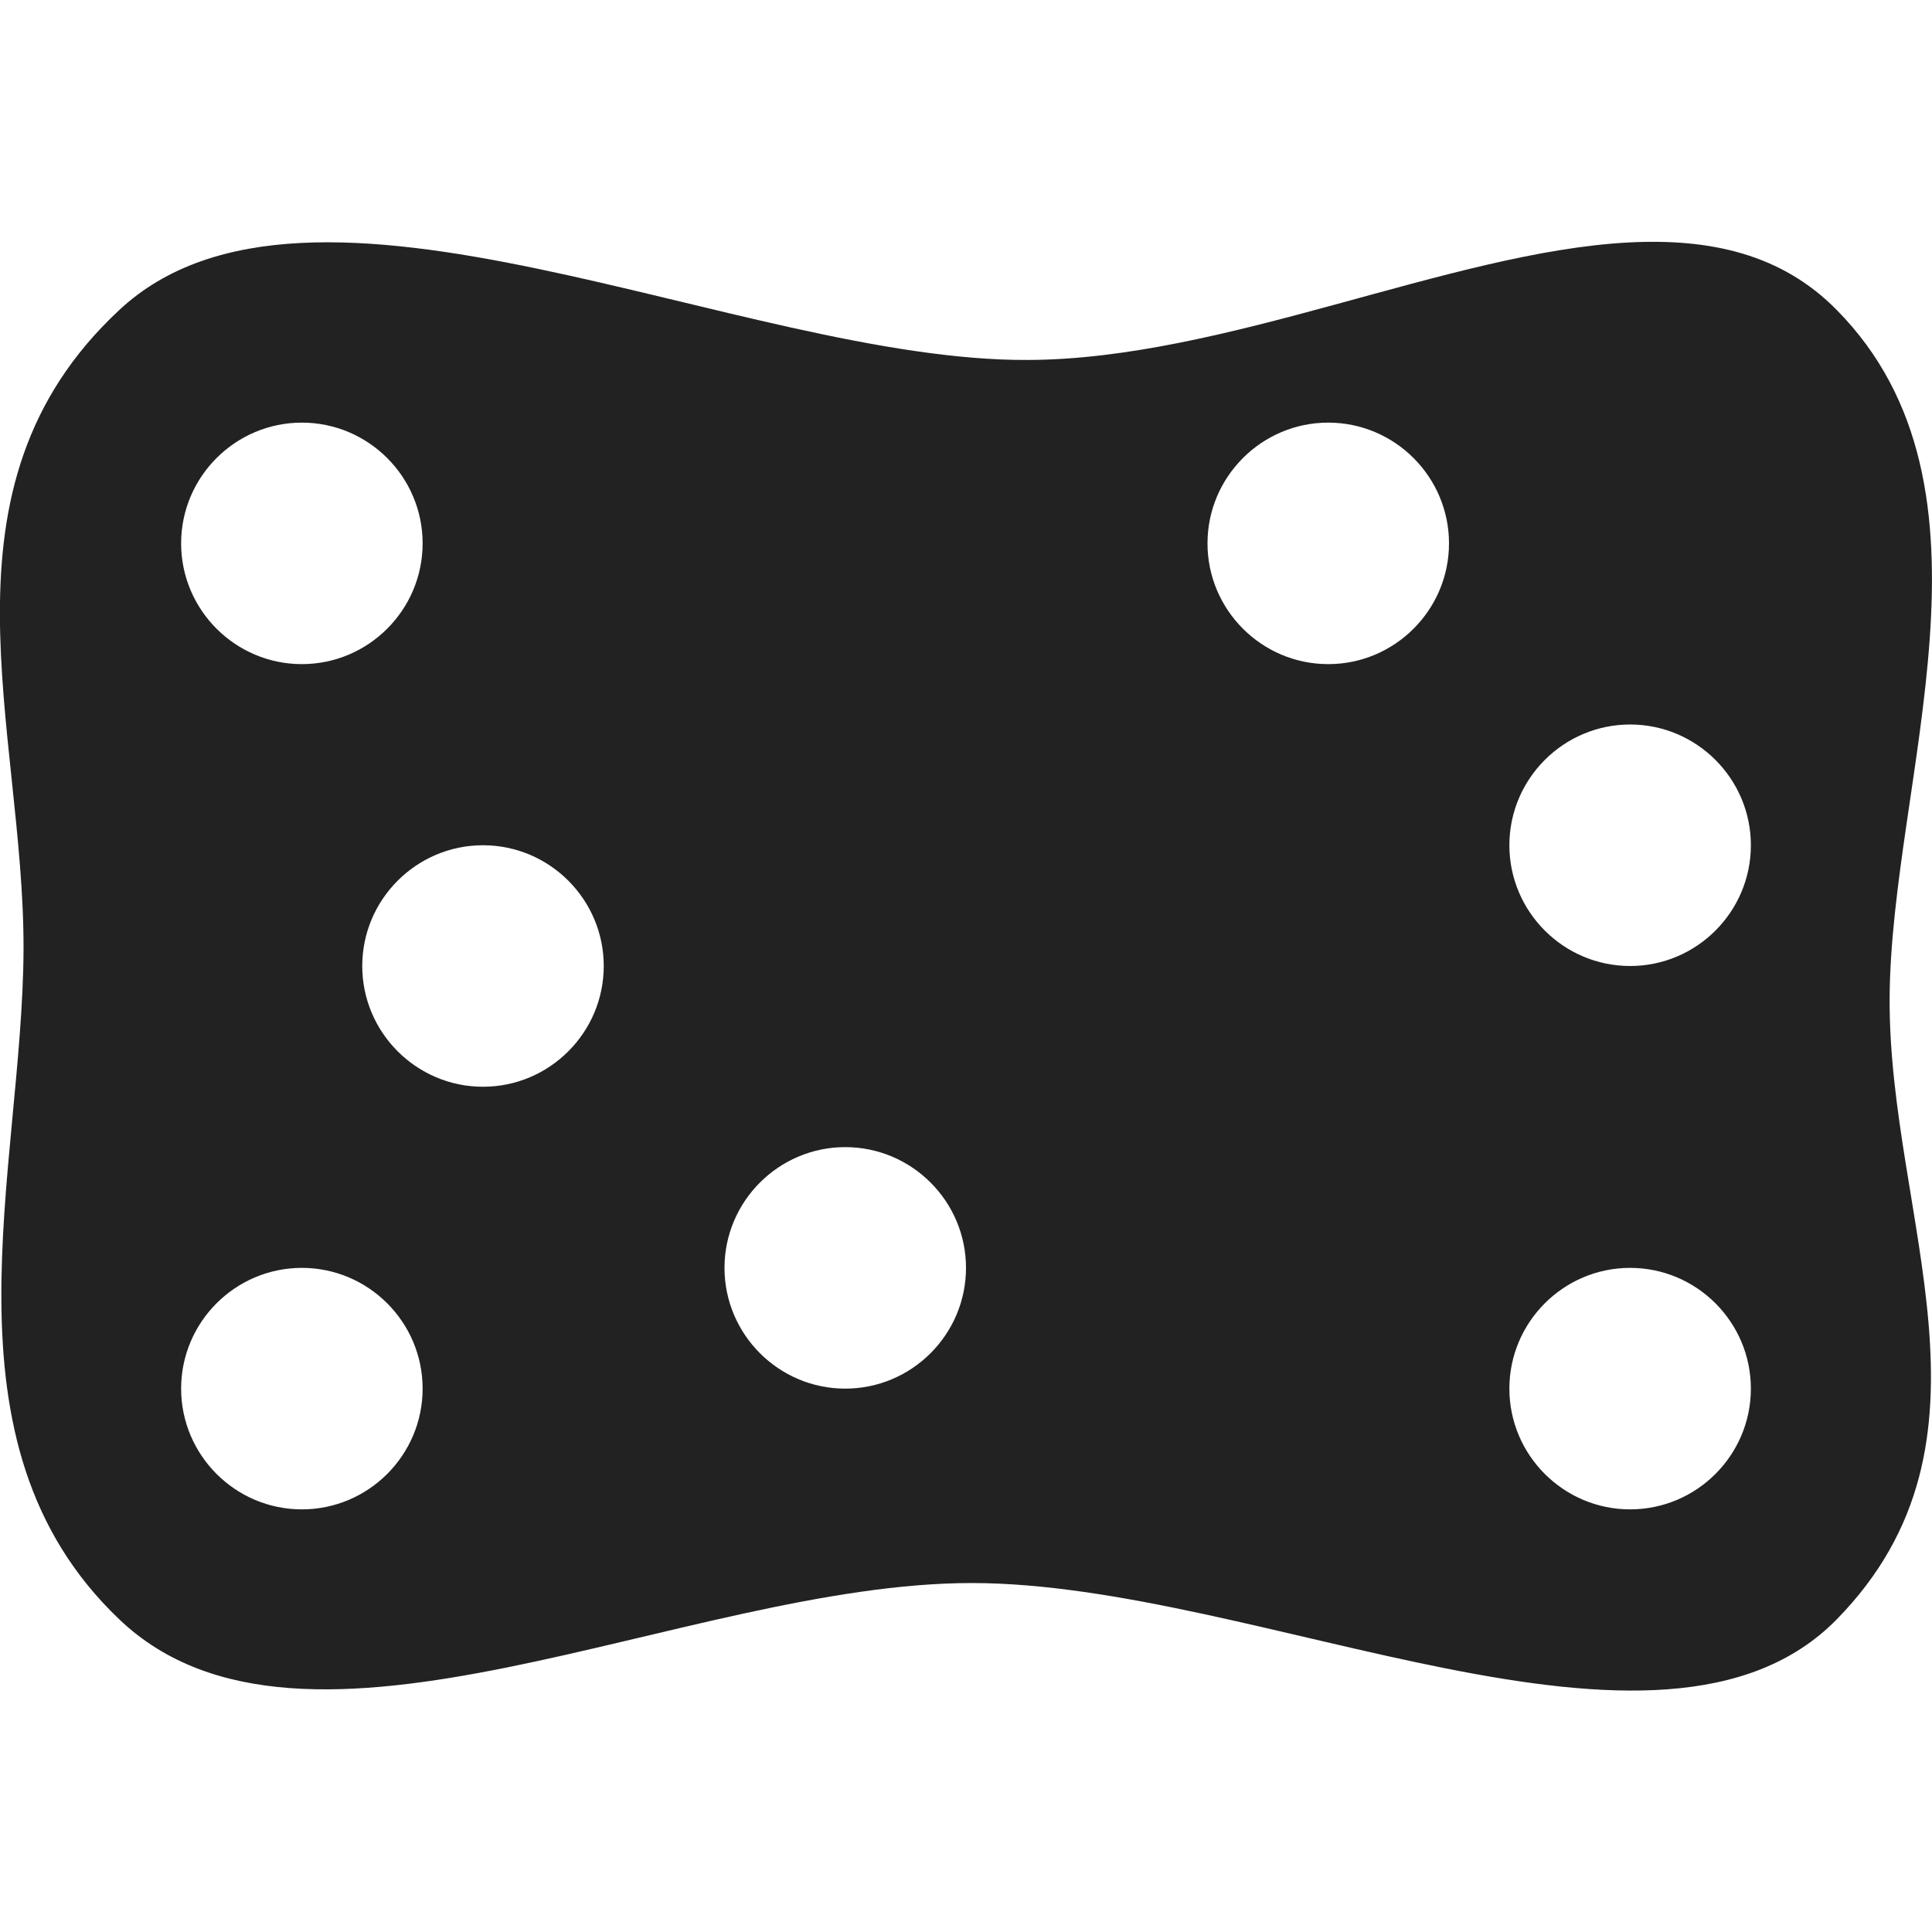
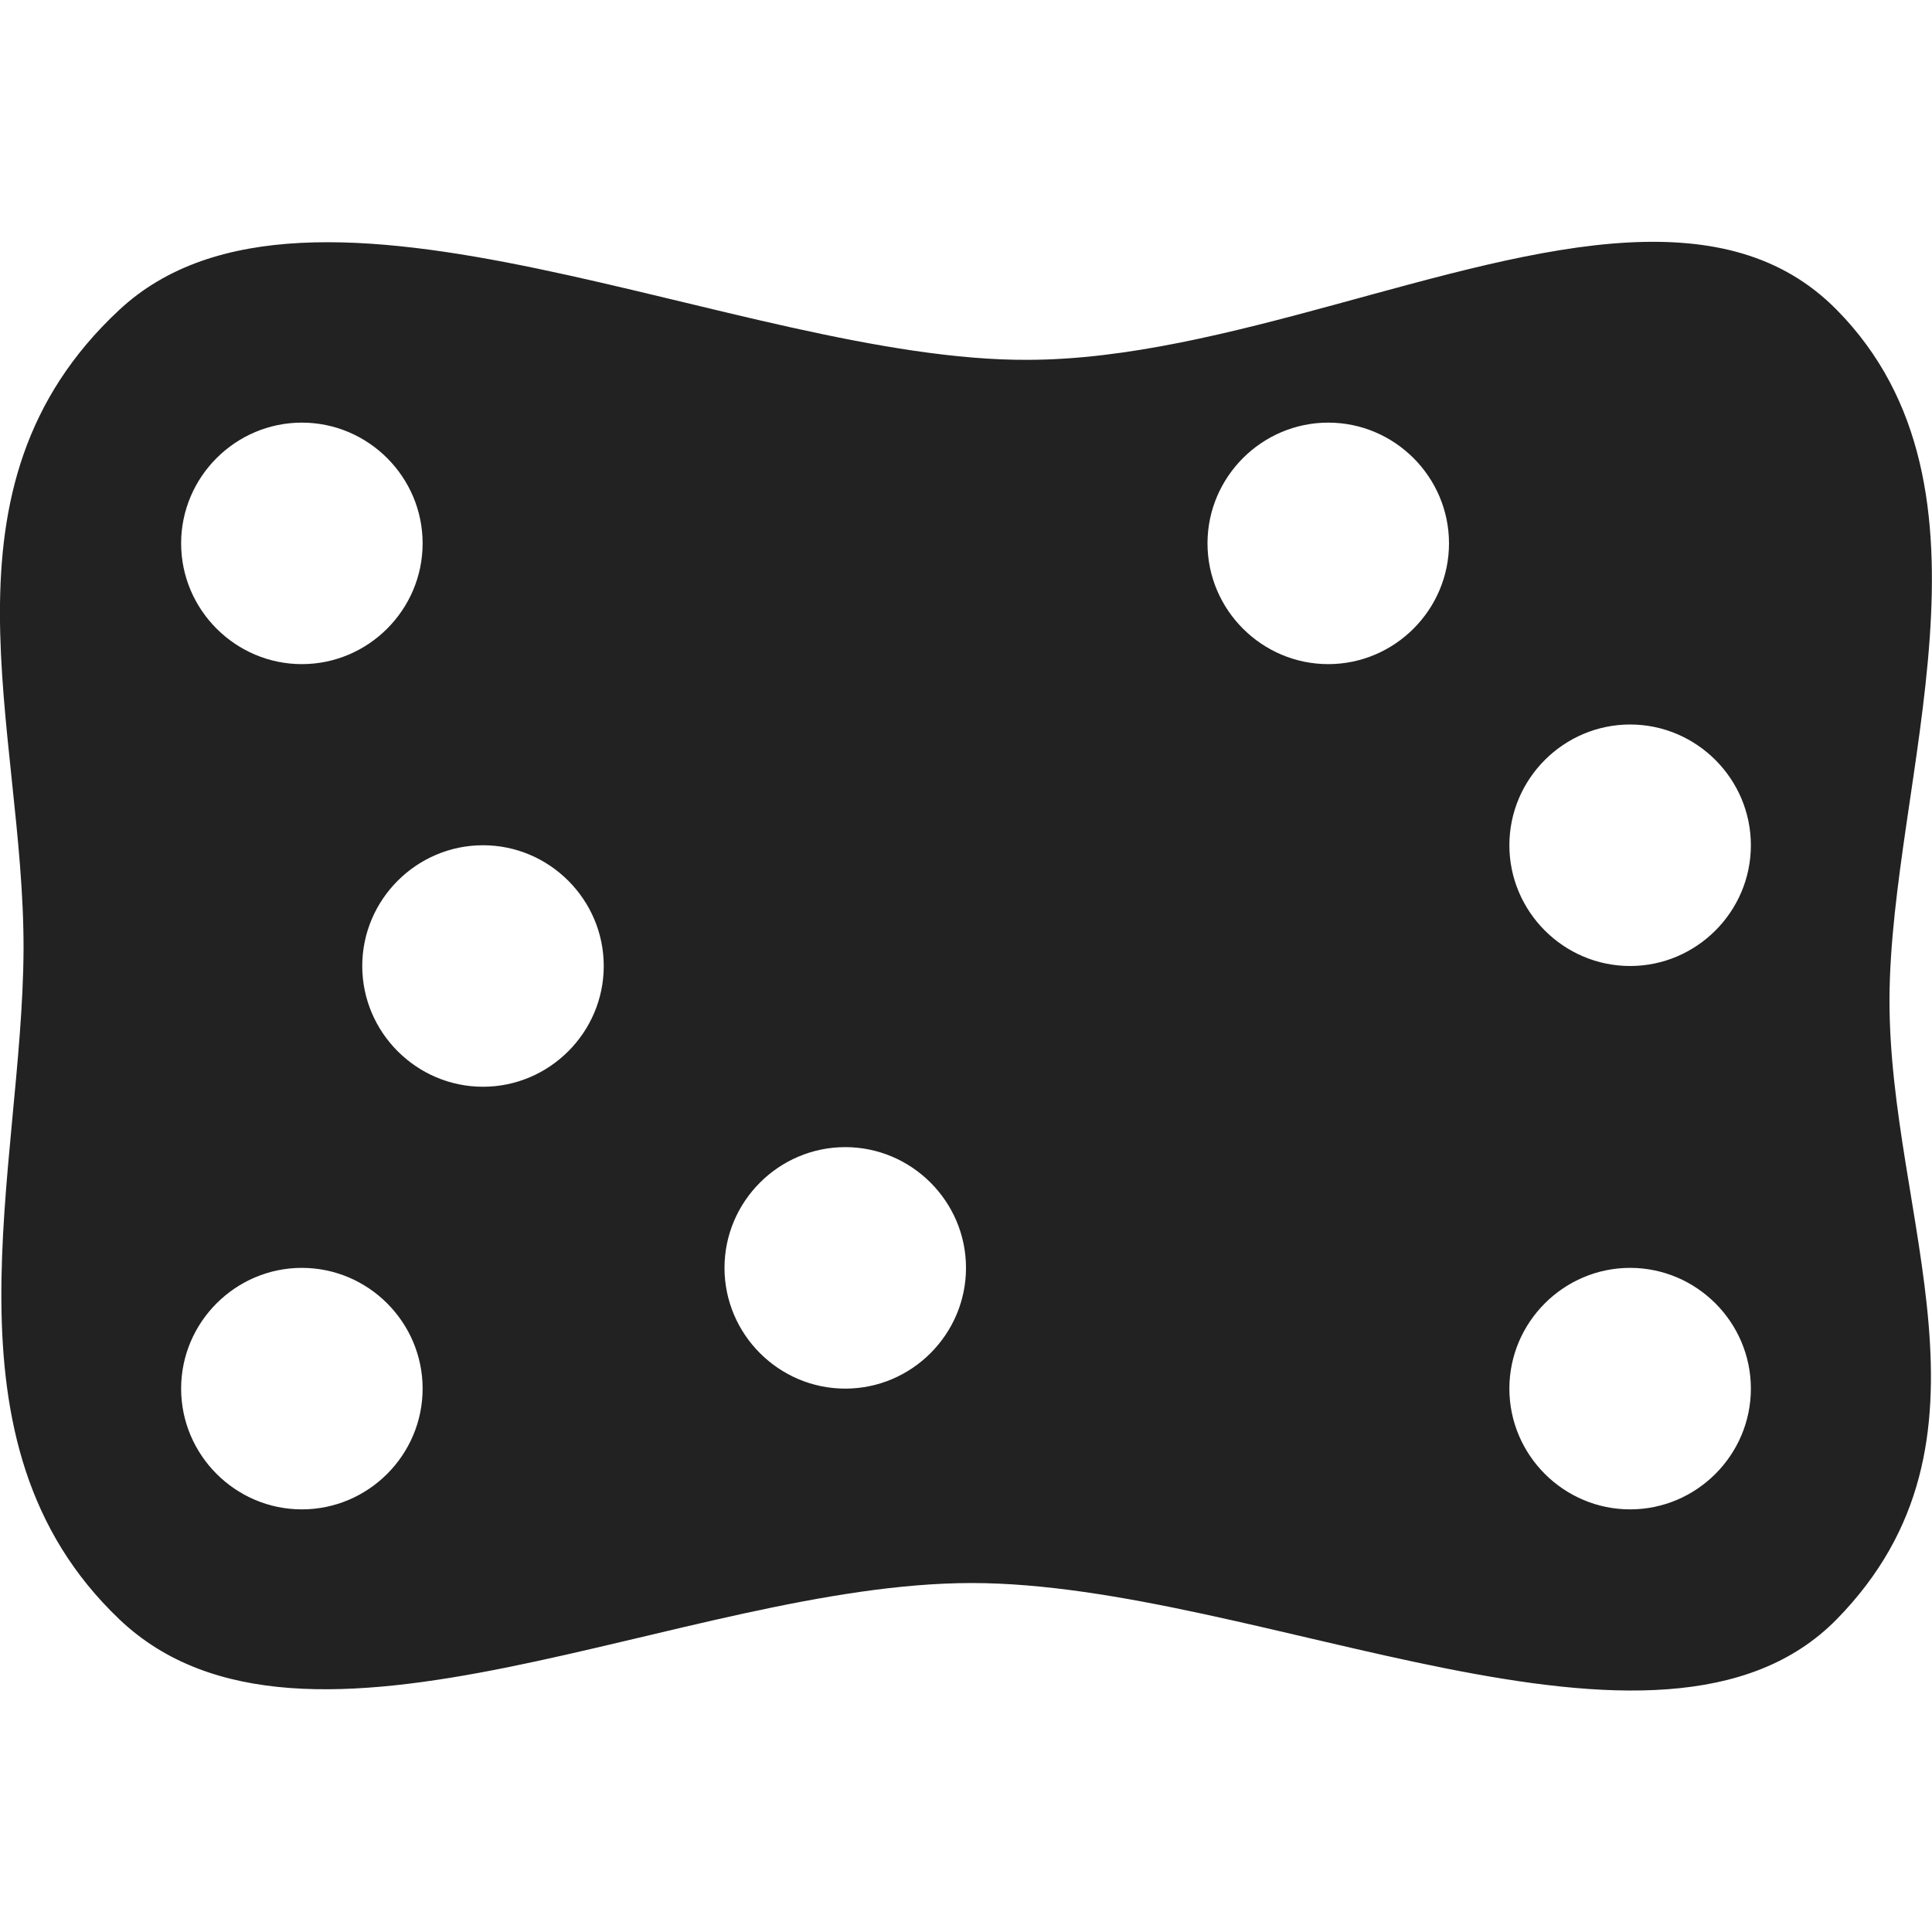
- <svg xmlns="http://www.w3.org/2000/svg" height="16px" viewBox="0 0 16 16" width="16px">
-   <path d="m 13.488 2.008 c -1.48 0.078 -3.344 0.969 -4.977 0.973 c -2.371 0.012 -5.949 -1.891 -7.527 -0.41 c -1.578 1.473 -0.785 3.457 -0.789 5.289 c -0.008 1.836 -0.746 4.086 0.793 5.551 c 1.531 1.461 4.688 -0.301 7.059 -0.301 c 2.375 0 5.707 1.785 7.164 0.301 c 1.453 -1.484 0.43 -3.324 0.438 -5.141 c 0.008 -1.812 1.023 -4.223 -0.438 -5.703 c -0.457 -0.465 -1.051 -0.594 -1.723 -0.559 z m -10.988 1.492 c 0.551 0 1 0.449 1 1 s -0.449 1 -1 1 s -1 -0.449 -1 -1 s 0.449 -1 1 -1 z m 8.5 0 c 0.551 0 1 0.449 1 1 s -0.449 1 -1 1 s -1 -0.449 -1 -1 s 0.449 -1 1 -1 z m 2.5 2.5 c 0.551 0 1 0.449 1 1 s -0.449 1 -1 1 s -1 -0.449 -1 -1 s 0.449 -1 1 -1 z m -9.5 1 c 0.551 0 1 0.449 1 1 s -0.449 1 -1 1 s -1 -0.449 -1 -1 s 0.449 -1 1 -1 z m 3 2.5 c 0.551 0 1 0.449 1 1 s -0.449 1 -1 1 s -1 -0.449 -1 -1 s 0.449 -1 1 -1 z m -4.5 1 c 0.551 0 1 0.449 1 1 s -0.449 1 -1 1 s -1 -0.449 -1 -1 s 0.449 -1 1 -1 z m 11 0 c 0.551 0 1 0.449 1 1 s -0.449 1 -1 1 s -1 -0.449 -1 -1 s 0.449 -1 1 -1 z m 0 0" fill="#222222" />
+ <svg viewBox="0 0 16 16">
+   <path fill="#222" d="M13.488 2.008c-1.48.078-3.343.969-4.976.972-2.371.012-5.95-1.89-7.528-.41C-.594 4.043.2 6.027.195 7.86c-.008 1.835-.746 4.085.793 5.55 1.532 1.461 4.688-.3 7.059-.3 2.375 0 5.707 1.785 7.164.3 1.453-1.484.43-3.324.437-5.14.008-1.813 1.024-4.223-.437-5.704-.457-.464-1.05-.593-1.723-.558M2.5 3.5c.55 0 1 .45 1 1s-.45 1-1 1-1-.45-1-1 .45-1 1-1m8.5 0c.55 0 1 .45 1 1s-.45 1-1 1-1-.45-1-1 .45-1 1-1M13.5 6c.55 0 1 .45 1 1s-.45 1-1 1-1-.45-1-1 .45-1 1-1M4 7c.55 0 1 .45 1 1s-.45 1-1 1-1-.45-1-1 .45-1 1-1m3 2.5c.55 0 1 .45 1 1s-.45 1-1 1-1-.45-1-1 .45-1 1-1m-4.5 1c.55 0 1 .45 1 1s-.45 1-1 1-1-.45-1-1 .45-1 1-1m11 0c.55 0 1 .45 1 1s-.45 1-1 1-1-.45-1-1 .45-1 1-1m0 0" />
</svg>
